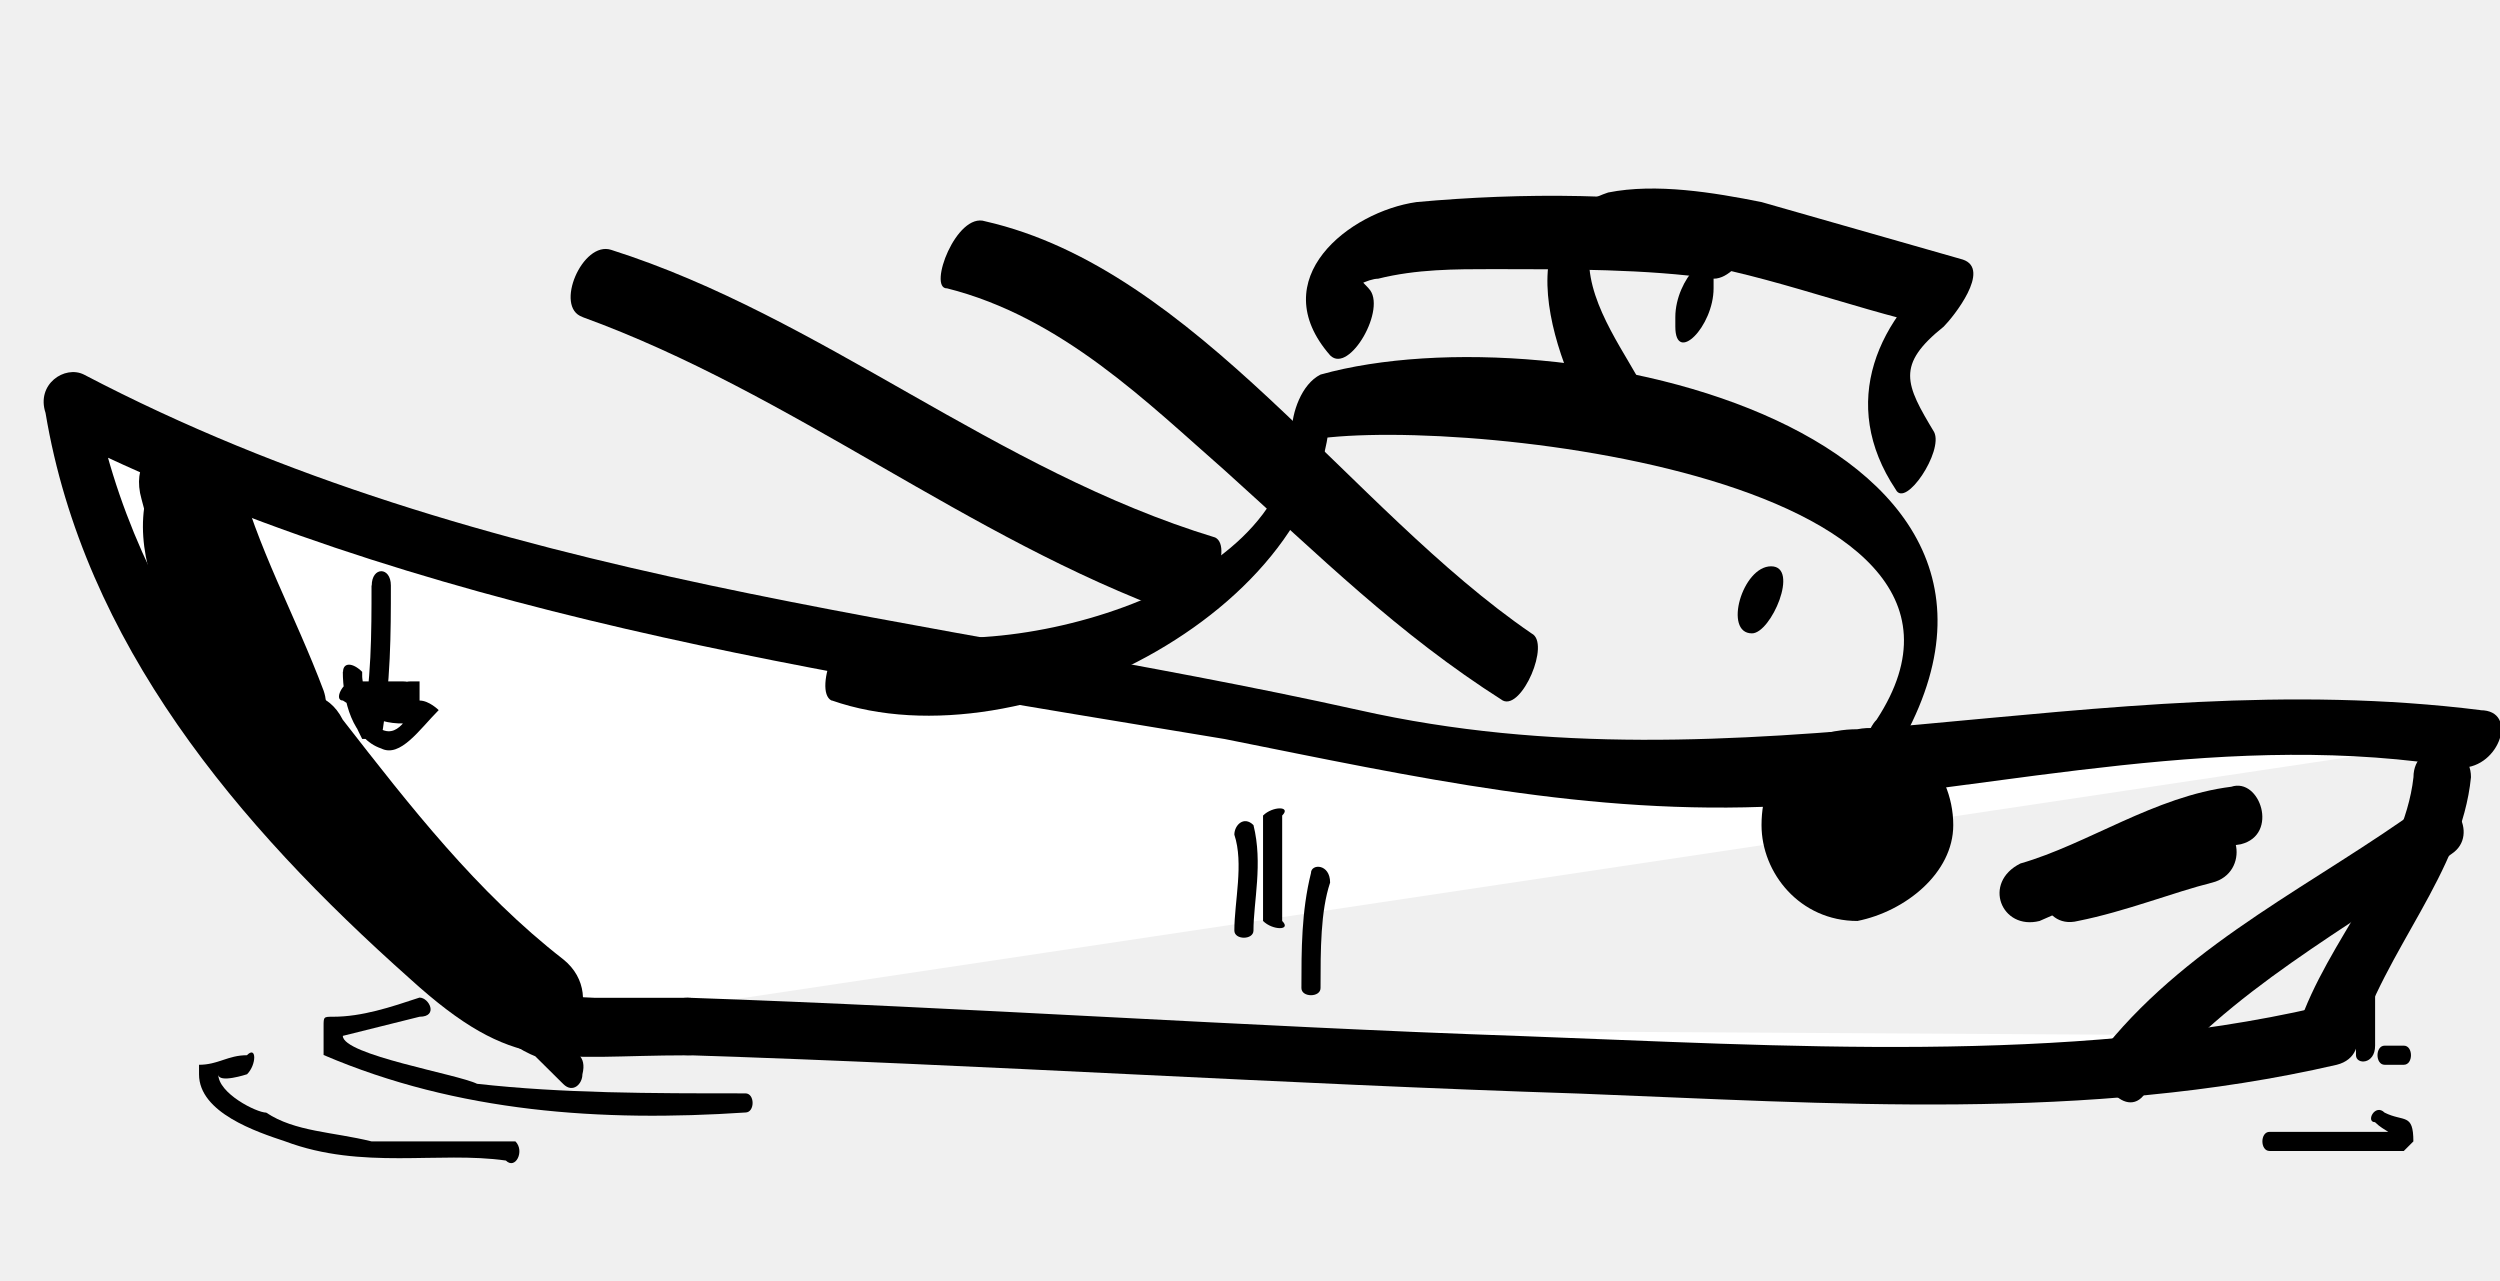
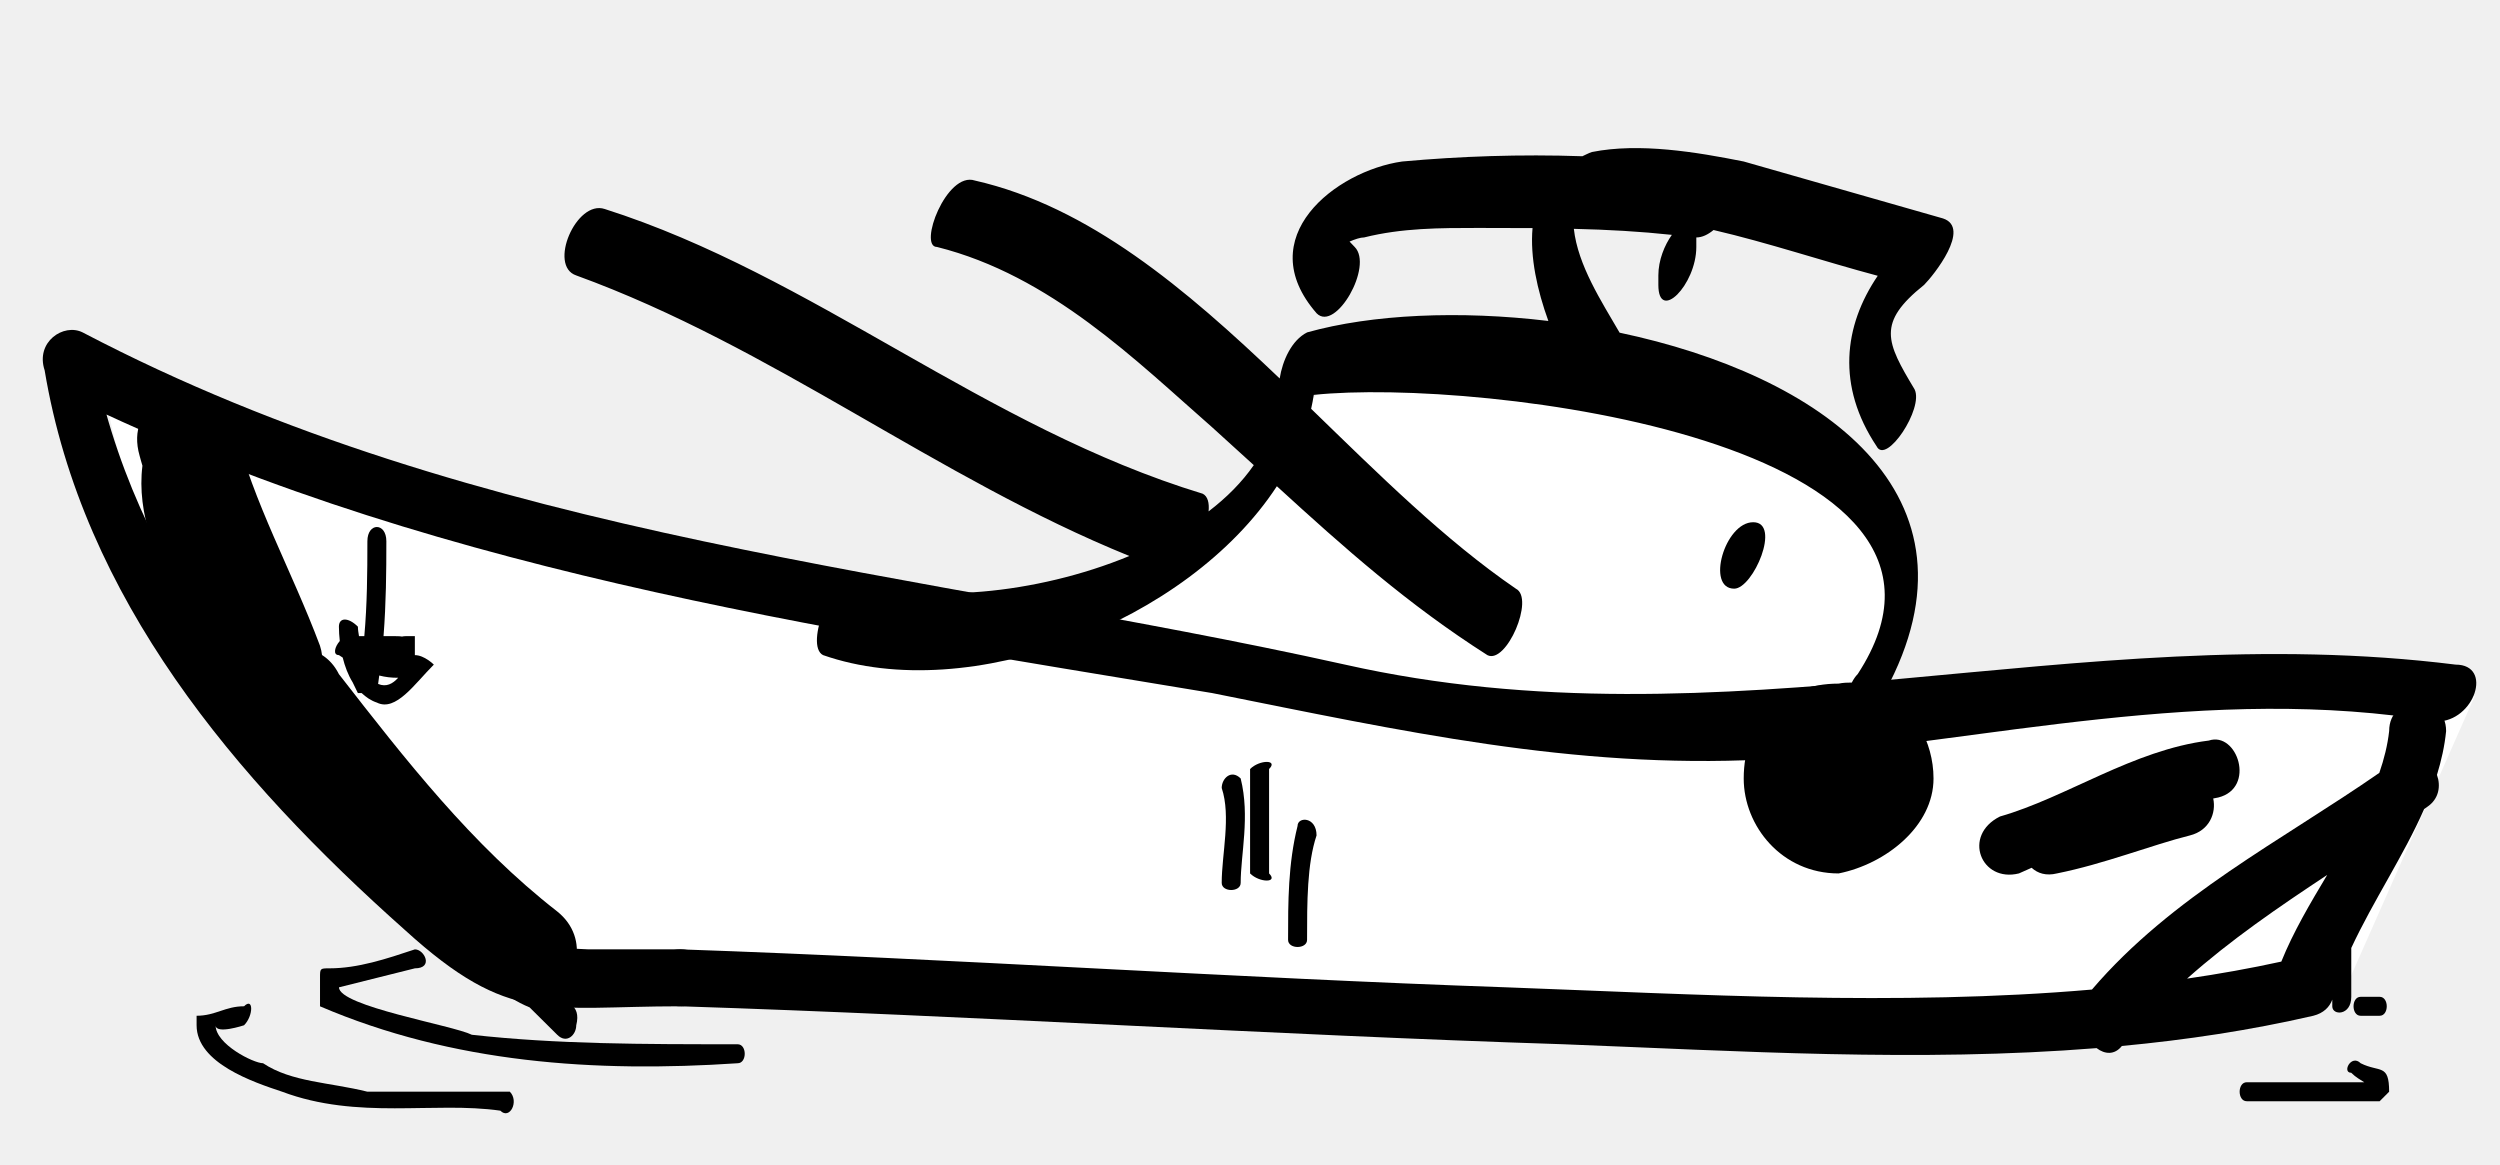
- <svg xmlns="http://www.w3.org/2000/svg" width="23mm" height="11.783mm" version="1.1" viewBox="0 0 23 11.783">
+ <svg xmlns="http://www.w3.org/2000/svg" version="1.1" id="Layer_1" x="0px" y="0px" width="100.167px" height="46.669px" viewBox="-36.985 -13.269 100.167 46.669" enable-background="new -36.985 -13.269 100.167 46.669" xml:space="preserve">
  <g>
-     <path d="m22.733 6.797c-3.616-0.617-5.997 1.058-9.701 0.176-4.057-0.97-8.731-1.235-12.347-3.263 0.176 2.205 2.293 4.41 4.057 5.733h0.088 1.499-1.235z" fill="#fff" />
-     <path d="m22.821 6.533c-3.528-0.441-6.791 0.794-10.319 0-3.969-0.882-8.026-1.147-11.73-3.087-0.176-0.088-0.441 0.088-0.353 0.353 0.353 2.117 1.764 3.792 3.351 5.204 0.97 0.882 1.323 0.706 2.558 0.706 0.353 0 0.353-0.529 0-0.529h-1.235c-0.353 0-0.353 0.529 0 0.529h1.235v-0.529c-1.058 0-1.411 0.088-2.205-0.529-1.499-1.323-2.91-2.999-3.263-5.027-0.088 0.088-0.265 0.176-0.353 0.353 3.351 1.676 7.056 2.205 10.76 2.822 1.764 0.353 3.351 0.706 5.115 0.617 2.117-0.176 4.145-0.706 6.262-0.353 0.353 0 0.529-0.529 0.176-0.529z" />
-     <path d="m6.329 9.443c3.792 0.176 12.347 0.794 15.081 0.088z" fill="#fff" />
+     <path fill="#FFFFFF" d="M62.175,14.611c-9.046-1.545-16.299,0.239-23.913,1.266c-2.67,0.359,2.685-4.623,0.279-8.609   c-2.56-4.244-15.367-5.547-18.825-6.372c-4.99-1.194-9.571,12.336-14.827,11.391C-8.282,9.916-21.757,7.551-32.901,1.298   c0.761,9.508,9.89,19.015,17.494,24.72h0.38h6.466h-5.325l42.328,1.926l28.396-1.267L62.175,14.611z" />
+     <path fill="#FFFFFF" d="M26.467,16.108" />
+     <path d="M61.402,13.36c-15.212-1.902-29.284,3.423-44.496,0C-0.208,9.556-17.702,8.416-33.675,0.049   c-0.76-0.38-1.901,0.38-1.521,1.521c1.521,9.127,7.606,16.353,14.451,22.438c4.184,3.803,5.705,3.042,11.029,3.042   c1.521,0,1.521-2.281,0-2.281h-5.324c-1.521,0-1.521,2.281,0,2.281h5.324v-2.281c-4.563,0-6.084,0.38-9.507-2.283   c-6.465-5.704-12.55-12.93-14.071-21.676c-0.38,0.38-1.141,0.76-1.521,1.521C-20.365,9.556-4.391,11.839,11.583,14.5   c7.606,1.521,14.451,3.042,22.057,2.663c9.127-0.761,17.874-3.042,27.002-1.521C62.163,15.641,62.924,13.36,61.402,13.36   L61.402,13.36z" />
  </g>
  <g>
-     <path d="m6.329 9.708c2.734 0.088 5.468 0.265 8.202 0.353 2.293 0.088 4.674 0.265 6.967-0.265 0.353-0.088 0.176-0.617-0.176-0.529-2.293 0.529-4.939 0.353-7.32 0.265-2.558-0.088-5.115-0.265-7.673-0.353-0.353 0-0.353 0.529 0 0.529z" />
-     <path d="m1.478 4.24c-0.529 0.882 0.353 2.029 0.882 2.646 0.794 1.147 1.852 2.117 2.822 3.087 0.088 0.088 0.176 0 0.176-0.088 0.088-0.353-0.441-0.176-0.529-0.441-0.088-0.176-0.176-0.088-0.176 0.088 0.088 0.176 0.882 0.441 0.353 0-0.441-0.441-0.882-0.882-1.323-1.323-0.794-0.794-2.734-2.646-2.029-3.881 0-0.088-0.088-0.176-0.176-0.088z" />
-     <path d="m21.675 8.914v0.353 0.441c0 0.088 0.176 0.088 0.176-0.088v-0.441-0.265c-0.088-0.088-0.265-0.088-0.176 0z" />
-     <path d="m18.764 8.473c0.617-0.265 1.235-0.617 1.852-0.706 0.353-0.088 0.176-0.617-0.088-0.529-0.706 0.088-1.323 0.529-1.94 0.706-0.353 0.176-0.176 0.617 0.176 0.529z" />
-     <path d="m19.117 8.473c0.441-0.088 0.882-0.265 1.235-0.353 0.353-0.088 0.265-0.617-0.088-0.529-0.441 0.088-0.882 0.265-1.323 0.353-0.265 0.088-0.176 0.617 0.176 0.529z" />
-     <path d="m11.356 7.679c0.088 0.265 0 0.617 0 0.882 0 0.088 0.176 0.088 0.176 0 0-0.265 0.088-0.617 0-0.97-0.088-0.088-0.176 0-0.176 0.088z" />
-     <path d="m11.62 7.503v0.97c0.088 0.088 0.265 0.088 0.176 0v-0.97c0.088-0.088-0.088-0.088-0.176 0z" />
-     <path d="m12.061 8.032c-0.088 0.353-0.088 0.706-0.088 1.058 0 0.088 0.176 0.088 0.176 0 0-0.353 0-0.706 0.088-0.97 0-0.176-0.176-0.176-0.176-0.088z" />
-     <path d="m1.655 4.857v-0.882c0.088-0.088-0.088-0.088-0.176 0v0.882c0 0.088 0.176 0.088 0.176 0z" />
-     <path d="m3.859 9.178c-0.265 0.088-0.529 0.176-0.794 0.176-0.088 0-0.088 0-0.088 0.088v0.176 0.088c1.235 0.529 2.558 0.617 3.881 0.529 0.088 0 0.088-0.176 0-0.176-0.882 0-1.676 0-2.469-0.088-0.176-0.088-1.235-0.265-1.235-0.441l0.706-0.176c0.176 0 0.088-0.176-4e-7 -0.176z" />
-     <path d="m21.851 10.325c0.088 0.088 0.176 0.088 0.176 0.176 0-0.088 0.088-0.088 0.088-0.088h-1.235c-0.088 0-0.088 0.176 0 0.176h1.235l0.088-0.088c0-0.265-0.088-0.176-0.265-0.265-0.088-0.088-0.176 0.088-0.088 0.088z" />
-     <path d="m21.939 9.796h0.176c0.088 0 0.088-0.176 0-0.176h-0.176c-0.088 0-0.088 0.176 0 0.176z" />
-     <path d="m2.272 9.708c-0.176 0-0.265 0.088-0.441 0.088v0.088c0 0.353 0.529 0.529 0.794 0.617 0.706 0.265 1.411 0.088 2.029 0.176 0.088 0.088 0.176-0.088 0.088-0.176h-1.323c-0.353-0.088-0.706-0.088-0.97-0.265-0.088 0-0.441-0.176-0.441-0.353 0 0.088 0.265 0 0.265 0 0.088-0.088 0.088-0.265 3e-7 -0.176z" />
-     <path d="m3.418 5.386c0 0.441 0 0.882-0.088 1.323h0.176c-0.088-0.176-0.176-0.353-0.176-0.529h-0.176c0 0.265 0.088 0.617 0.353 0.706 0.176 0.088 0.353-0.176 0.529-0.353 0 0-0.088-0.088-0.176-0.088-0.265 0.088-0.353 0-0.617-0.176v0.176c0.088 0 0.529 0.088 0.617 0v-0.176h-0.088c-0.088 0-0.176 0.088-0.088 0.176h0.088v-0.088c0-0.088 0-0.088-0.088-0.088h-0.176-0.265c-0.088 0-0.176 0.176-0.088 0.176 0.265 0.176 0.441 0.265 0.794 0.176 0-0.088-0.088-0.088-0.088-0.176-0.088 0.088-0.176 0.353-0.353 0.265-0.176-0.088-0.176-0.353-0.176-0.529-0.088-0.088-0.176-0.088-0.176 0 0 0.265 0.088 0.441 0.176 0.617h0.176c0.088-0.529 0.088-0.97 0.088-1.411 0-0.176-0.176-0.176-0.176 0z" />
-     <path d="m17.088 8.473c0.441-0.088 0.882-0.441 0.882-0.882 0-0.529-0.441-0.97-0.882-0.882-0.529 0-0.882 0.353-0.882 0.882 0 0.441 0.353 0.882 0.882 0.882z" />
-     <path d="m1.478 4.769c0.176 1.323 1.411 2.117 1.764 3.44 0 0.088 0.176 0.088 0.088-0.088-0.265-1.235-1.499-2.029-1.676-3.44 0-0.088-0.176 0-0.176 0.088z" />
-     <path d="m1.39 4.328c0.088 0.353 0.088 0.706 0.176 1.147 0.088 0.265 0.176 0.529 0.176 0.882-0.088 0.088 0.088 0.088 0.176 0 0-0.265-0.088-0.617-0.176-0.882-0.088-0.353-0.088-0.794-0.176-1.147 0-0.088-0.176-0.088-0.176 0z" />
-     <path d="m1.655 5.033c0.088 0.617 0.265 1.323 0.441 1.94 0 0.088 0.176 0.088 0.176-0.088-0.088-0.088-0.088-0.265-0.088-0.353 0-0.088-0.176-0.088-0.176 0s0 0.265 0.088 0.353h0.176c-0.176-0.617-0.353-1.235-0.441-1.94-0.088-0.088-0.176 0-0.176 0.088z" />
-     <path d="m1.919 5.651c0.265 0.529 0.353 1.147 0.529 1.764 0.088 0.088 0.265 0.088 0.176 0 0-0.176 0-0.353-0.088-0.441 0-0.088-0.176-0.088-0.176 0 0.088 0.176 0.088 0.265 0.088 0.441 0.088 0 0.176-0.088 0.176-0.088-0.176-0.529-0.353-1.147-0.529-1.764 0-0.088-0.176 0-0.176 0.088z" />
-     <path d="m2.36 6.092c0.176 0.529 0.265 0.97 0.529 1.499 0 0.088 0.176 0.088 0.088 0v-0.265c0-0.176-0.176-0.176-0.176 0 0 0.088 0 0.176 0.088 0.265h0.088c-0.176-0.529-0.265-1.058-0.441-1.499-0.088-0.176-0.265-0.088-0.176 0z" />
-     <path d="m2.889 6.974c0.176 0.353 0.265 0.706 0.441 1.058 0 0.088 0.088 0.088 0.176 0 0.088-0.088 0-0.176 0-0.265-0.088-0.176-0.265-0.088-0.176 0v0.176c0.088 0.088 0.088 0.088 0.176 0.088-0.176-0.441-0.265-0.794-0.441-1.147-0.088-0.088-0.176 0-0.176 0.088z" />
-     <path d="m3.418 7.679c0.176 0.353 0.265 0.706 0.441 1.058 0 0.088 0.176 0 0.176-0.088-0.088-0.088-0.088-0.176-0.088-0.265 0-0.088-0.176-0.088-0.176 0 0 0.176 0 0.265 0.088 0.353 0-0.088 0.088-0.088 0.088-0.088-0.088-0.353-0.265-0.706-0.353-0.97-0.088-0.088-0.265-0.088-0.176 0z" />
-     <path d="m3.771 8.208c0.088 0.088 0.176 0.265 0.265 0.441 0 0.088 0 0.088 0.088 0.176v0.088s0.088 0 0.088-0.088c0 0.088 0 0.088 0.088 0.088-0.088-0.088-0.265 0-0.176 0.088h0.088c0.088 0 0.088 0 0.088-0.088s-0.088-0.176-0.176-0.353c0-0.176-0.088-0.265-0.176-0.441 0-0.088-0.176 0-0.176 0.088z" />
-     <path d="m4.124 8.826c0.176 0.176 0.265 0.441 0.353 0.617 0.088 0.088 0.176 0 0.176-0.088-0.088-0.176-0.265-0.441-0.353-0.617 0-0.176-0.176-0.088-0.176 0.088z" />
-     <path d="m17.353 7.238c-0.088 0.088 0 0.176 0 0.265 0.088 0.088 0.176 0 0.176-0.088v-0.088c0-0.176-0.176-0.176-0.176-0.088z" />
-     <path d="m5.182 8.826c-0.794-0.617-1.411-1.411-2.029-2.205-0.265-0.529-1.058-0.088-0.706 0.441 0.617 0.882 1.411 1.764 2.293 2.469 0.441 0.353 0.882-0.353 0.441-0.706z" />
-     <path d="m1.302 4.592c0.176 0.706 0.529 1.323 0.794 2.029 0.176 0.529 1.058 0.265 0.882-0.265-0.265-0.706-0.617-1.323-0.794-2.029-0.176-0.529-1.058-0.353-0.882 0.265z" />
-     <path d="m19.734 10.06c0.794-0.97 1.852-1.499 2.822-2.205 0.265-0.176 0-0.617-0.265-0.441-0.97 0.706-2.117 1.235-2.91 2.205-0.176 0.265 0.176 0.706 0.353 0.441z" />
-     <path d="m22.204 7.15c-0.088 0.794-0.794 1.499-1.058 2.293-0.088 0.353 0.441 0.441 0.529 0.176 0.265-0.882 0.97-1.587 1.058-2.469 0-0.353-0.529-0.353-0.529 0z" />
-     <path d="m5.359 2.917c1.94 0.706 3.528 2.029 5.468 2.734 0.265 0 0.529-0.617 0.353-0.706-2.029-0.617-3.616-2.029-5.556-2.646-0.265-0.088-0.529 0.529-0.265 0.617z" />
-     <path d="m16.118 5.827c0.176 0 0.441-0.617 0.176-0.617-0.265 0-0.441 0.617-0.176 0.617z" />
-     <path d="m7.652 6.444c1.764 0.617 4.674-0.882 4.586-2.822-0.088 0.176-0.176 0.353-0.265 0.441 1.147-0.265 6.791 0.265 5.292 2.558-0.176 0.176-0.176 0.794 0.088 0.441 2.029-3.087-2.999-4.233-5.204-3.616-0.176 0.088-0.265 0.353-0.265 0.529 0 1.499-2.822 2.205-3.881 1.764-0.265-0.088-0.529 0.617-0.353 0.706z" />
-     <path d="m15.148 3.622c-0.176-0.353-0.529-0.794-0.529-1.235-0.088 0.088-0.088 0.088 0 0.088 0.088-0.088 0.176-0.088 0.265-0.088h0.441c0.794 0.088 1.676 0.441 2.469 0.617 0.088-0.176 0.088-0.441 0.176-0.617-0.706 0.529-1.058 1.323-0.529 2.117 0.088 0.176 0.441-0.353 0.353-0.529-0.265-0.441-0.353-0.617 0.088-0.97 0.088-0.088 0.441-0.529 0.176-0.617-0.617-0.176-1.235-0.353-1.852-0.529-0.441-0.088-0.97-0.176-1.411-0.088-1.058 0.353-0.353 1.852 0 2.381 0.176 0.176 0.529-0.353 0.353-0.529z" />
-     <path d="m12.591 2.652c-0.265-0.265 0-0.176-0.265 0.088 0.088-0.088 0.265-0.176 0.353-0.176 0.353-0.088 0.706-0.088 1.058-0.088 0.706 0 1.411 0 2.029 0.088 0.265 0 0.529-0.617 0.353-0.617-1.058-0.176-2.117-0.176-3.087-0.088-0.617 0.088-1.411 0.706-0.794 1.411 0.176 0.176 0.529-0.441 0.353-0.617z" />
-     <path d="m15.413 2.917v0.088c0 0.176 0.088 0.176 0.176 0.088 0.088-0.088 0.176-0.265 0.176-0.441v-0.088c0-0.176-0.088-0.265-0.176-0.088-0.088 0.088-0.176 0.265-0.176 0.441z" />
-     <path d="m8.71 2.652c1.058 0.265 1.852 1.058 2.558 1.676 0.882 0.794 1.587 1.499 2.558 2.117 0.176 0.088 0.441-0.529 0.265-0.617-1.676-1.147-3.087-3.351-5.027-3.792-0.265-0.088-0.529 0.617-0.353 0.617z" />
+     <path d="M43.908,21.726c0.17-0.072,0.339-0.149,0.508-0.226c0.24,0.222,0.579,0.334,1.016,0.226   c1.901-0.381,3.803-1.142,5.323-1.521c0.786-0.196,1.062-0.9,0.937-1.481c0.067-0.012,0.136-0.03,0.203-0.04   c1.521-0.38,0.761-2.662-0.381-2.281c-3.042,0.38-5.703,2.281-8.366,3.042C41.626,20.205,42.386,22.106,43.908,21.726z" />
+     <path d="M12.725,22.106c0-1.141,0.38-2.662,0-4.184c-0.38-0.38-0.76,0-0.76,0.381c0.38,1.141,0,2.662,0,3.803   C11.965,22.486,12.725,22.486,12.725,22.106z" />
+     <path d="M13.102,17.543v4.184c0.38,0.38,1.141,0.38,0.761,0v-4.184C14.243,17.163,13.483,17.163,13.102,17.543z" />
+     <path d="M15.004,19.825c-0.38,1.521-0.38,3.042-0.38,4.563c0,0.381,0.761,0.381,0.761,0c0-1.521,0-3.043,0.38-4.184   C15.764,19.444,15.004,19.444,15.004,19.825z" />
+     <path d="M-7.431,28.571c-3.803,0-7.225,0-10.648-0.38c-0.761-0.38-5.324-1.141-5.324-1.901l3.042-0.761c0.761,0,0.38-0.76,0-0.76   c-1.141,0.38-2.282,0.76-3.422,0.76c-0.38,0-0.38,0-0.38,0.381v0.761v0.38c5.323,2.281,11.027,2.662,16.733,2.281   C-7.051,29.332-7.051,28.571-7.431,28.571z" />
+     <path d="M57.6,29.332c-0.38-0.38-0.761,0.381-0.38,0.381c0.19,0.19,0.38,0.285,0.522,0.38h-4.706c-0.381,0-0.381,0.761,0,0.761   h5.324l0.38-0.381C58.741,29.332,58.361,29.713,57.6,29.332z" />
+     <path d="M57.599,27.43h0.76c0.381,0,0.381-0.76,0-0.76h-0.76C57.219,26.671,57.219,27.43,57.599,27.43z" />
+     <path d="M-22.263,30.472c-1.521-0.38-3.042-0.38-4.183-1.141c-0.38,0-1.901-0.761-1.901-1.521c0,0.38,1.141,0,1.141,0   c0.38-0.381,0.38-1.141,0-0.761c-0.76,0-1.141,0.38-1.902,0.38v0.381c0,1.521,2.282,2.281,3.423,2.661   c3.042,1.142,6.085,0.381,8.747,0.761c0.38,0.381,0.76-0.38,0.38-0.761H-22.263z" />
+     <path d="M-23.406,12.979c0.053,0.035,0.102,0.065,0.152,0.099c0.088,0.355,0.216,0.697,0.399,0.992   c0.069,0.145,0.138,0.289,0.209,0.431h0.152c0.174,0.164,0.372,0.302,0.609,0.38c0.76,0.38,1.521-0.76,2.282-1.521   c0,0-0.38-0.38-0.76-0.38v-0.76h-0.38c-0.045,0-0.09,0.006-0.133,0.016c-0.056-0.011-0.129-0.016-0.248-0.016h-0.494   c0.103-1.333,0.113-2.574,0.113-3.803c0-0.761-0.76-0.761-0.76,0c0,1.268-0.01,2.535-0.123,3.803h-0.213   c-0.02-0.127-0.044-0.253-0.044-0.38c-0.38-0.381-0.761-0.381-0.761,0c0,0.184,0.014,0.378,0.035,0.575   C-23.571,12.639-23.661,12.979-23.406,12.979z M-21.835,14.134c0.018-0.115,0.03-0.225,0.045-0.337   c0.237,0.061,0.486,0.093,0.758,0.09C-21.248,14.127-21.506,14.272-21.835,14.134z" />
+     <path d="M-28.738,12.462c0.011,0.016,0.021,0.032,0.033,0.048c0.129,0.508,0.258,1.004,0.394,1.499   c0.025,0.204,0.075,0.403,0.161,0.585c0.062,0.221,0.122,0.452,0.184,0.667c0,0.38,0.76,0.38,0.76-0.38   c-0.019-0.066-0.037-0.133-0.056-0.199c0.065,0.043,0.136,0.073,0.206,0.107c0.189,0.785,0.382,1.579,0.609,2.374   c0.38,0.38,1.142,0.38,0.761,0c0-0.127-0.002-0.252-0.004-0.377l0.004-0.003c-0.001-0.004-0.002-0.009-0.004-0.013   c0-0.028,0-0.058-0.001-0.086c0.749,1.016,1.546,2.025,2.391,3.017c0.101,0.29,0.197,0.583,0.278,0.885   c0,0.307,0.481,0.358,0.477-0.024c0.703,0.79,1.432,1.564,2.186,2.315c0.004,0.1,0.063,0.141,0.147,0.145   c0.313,0.309,0.626,0.618,0.947,0.919c0.015,0.023,0.022,0.046,0.045,0.069h0.031c0.345,0.321,0.694,0.638,1.048,0.948   c0.158,0.342,0.303,0.675,0.442,0.953c0.254,0.254,0.506,0.166,0.646-0.033c0.046,0.038,0.092,0.078,0.138,0.116   c-0.014,0.091-0.024,0.188-0.024,0.297c0.136,0.271,0.66,0.591,1.174,0.803c0.371,0.366,0.742,0.732,1.108,1.099   c0.38,0.38,0.76,0,0.76-0.38c0.219-0.875-0.443-0.995-1.117-1.156c-0.013-0.014-0.02-0.022-0.033-0.035   c1.153-0.402,1.758-2.277,0.388-3.372c-3.423-2.663-6.083-6.085-8.747-9.508c-0.178-0.356-0.415-0.601-0.677-0.767   c-0.015-0.121-0.039-0.244-0.082-0.373c-1.141-3.042-2.662-5.705-3.423-8.748c-0.355-1.066-1.374-1.461-2.282-1.315V2.331   c0.38-0.38-0.38-0.38-0.761,0V2.81c-0.649,0.39-1.06,1.137-0.76,2.183c0.033,0.134,0.076,0.265,0.113,0.398   c-0.239,1.897,0.556,3.918,1.651,5.726c0.079,0.461,0.137,0.942,0.137,1.482c-0.38,0.38,0.38,0.38,0.761,0   C-28.728,12.556-28.737,12.506-28.738,12.462z" />
+     <path d="M61.023,16.023c0-1.521-2.282-1.521-2.282-0.002c-0.063,0.568-0.204,1.125-0.394,1.676   c-3.905,2.71-8.313,4.937-11.514,8.682c-7.731,0.673-15.904,0.191-23.46-0.089c-11.029-0.38-22.058-1.141-33.086-1.521   c-1.521,0-1.521,2.281,0,2.281c11.789,0.38,23.579,1.141,35.368,1.521c7.021,0.271,14.232,0.727,21.364,0.155   c0.329,0.25,0.717,0.284,1.013-0.086c2.572-0.242,5.132-0.625,7.667-1.21c0.416-0.104,0.656-0.352,0.763-0.647v0.268   c0,0.38,0.761,0.38,0.761-0.38v-1.901v-0.057c0.895-1.918,2.098-3.696,2.919-5.566c0.039-0.028,0.08-0.055,0.119-0.084   c0.481-0.32,0.554-0.844,0.395-1.285C60.831,17.207,60.964,16.625,61.023,16.023z M54.42,25.259   c-1.238,0.271-2.498,0.496-3.776,0.682c1.758-1.564,3.674-2.87,5.614-4.154C55.578,22.924,54.899,24.071,54.42,25.259z" />
+     <path d="M-13.896-2.233C-6.008,0.636,0.531,5.869,8.265,9.008c-3.753,1.553-8.327,1.939-10.752,0.929   c-1.141-0.38-2.281,2.663-1.521,3.042c5.849,2.047,14.614-1.305,18.183-6.766c2.71,2.477,5.242,4.733,8.437,6.768   c0.761,0.38,1.902-2.282,1.141-2.662c-2.842-1.944-5.508-4.594-8.205-7.209c0.044-0.184,0.075-0.371,0.106-0.557   c6.587-0.697,27.889,1.861,21.792,11.188c-0.09,0.089-0.168,0.206-0.235,0.338c-0.175-0.002-0.352,0.007-0.528,0.042   c-2.282,0-3.803,1.521-3.803,3.802c0,1.902,1.521,3.804,3.803,3.804c1.901-0.381,3.802-1.901,3.802-3.804   c0-1.508-0.833-2.846-1.945-3.473c4.316-7.968-2.651-12.703-10.633-14.39c-0.727-1.256-1.671-2.698-1.833-4.16   c1.358,0.031,2.672,0.106,3.927,0.241c-0.294,0.414-0.541,1.015-0.541,1.625v0.38c0,0.761,0.38,0.761,0.761,0.381   c0.38-0.381,0.76-1.141,0.76-1.902v-0.38l0,0c0,0,0.001,0,0.001,0c0.236,0,0.471-0.118,0.689-0.298   c2.18,0.506,4.429,1.261,6.579,1.834c-1.367,2.012-1.652,4.42-0.045,6.831c0.38,0.761,1.901-1.521,1.521-2.282   c-1.141-1.901-1.521-2.662,0.381-4.184c0.38-0.38,1.901-2.282,0.761-2.662c-2.662-0.761-5.324-1.521-7.986-2.282   c-1.902-0.38-4.184-0.76-6.085-0.38c-0.142,0.047-0.254,0.113-0.382,0.169c-2.479-0.086-4.909,0.001-7.221,0.211   c-2.663,0.38-6.085,3.042-3.423,6.085c0.76,0.761,2.282-1.901,1.521-2.662c-0.08-0.08-0.146-0.15-0.205-0.215   c0.222-0.095,0.435-0.166,0.585-0.166c1.521-0.38,3.042-0.38,4.564-0.38c0.729,0,1.458,0,2.183,0.006   c-0.103,1.168,0.187,2.487,0.634,3.721c-3.551-0.426-7.063-0.271-9.664,0.457c-0.626,0.313-0.99,1.139-1.101,1.847   c-3.762-3.589-7.646-6.893-12.211-7.93c-1.141-0.382-2.282,2.661-1.52,2.661C5.117-2.233,8.542,1.19,11.583,3.852   c0.572,0.515,1.123,1.018,1.667,1.515c-0.471,0.682-1.087,1.301-1.811,1.854c0.033-0.336-0.031-0.605-0.235-0.708   C2.456,3.852-4.389-2.233-12.756-4.895C-13.896-5.275-15.037-2.613-13.896-2.233z" />
+     <path d="M33.26,7.655c-1.141,0-1.901,2.662-0.761,2.662C33.26,10.317,34.4,7.655,33.26,7.655z" />
  </g>
</svg>
